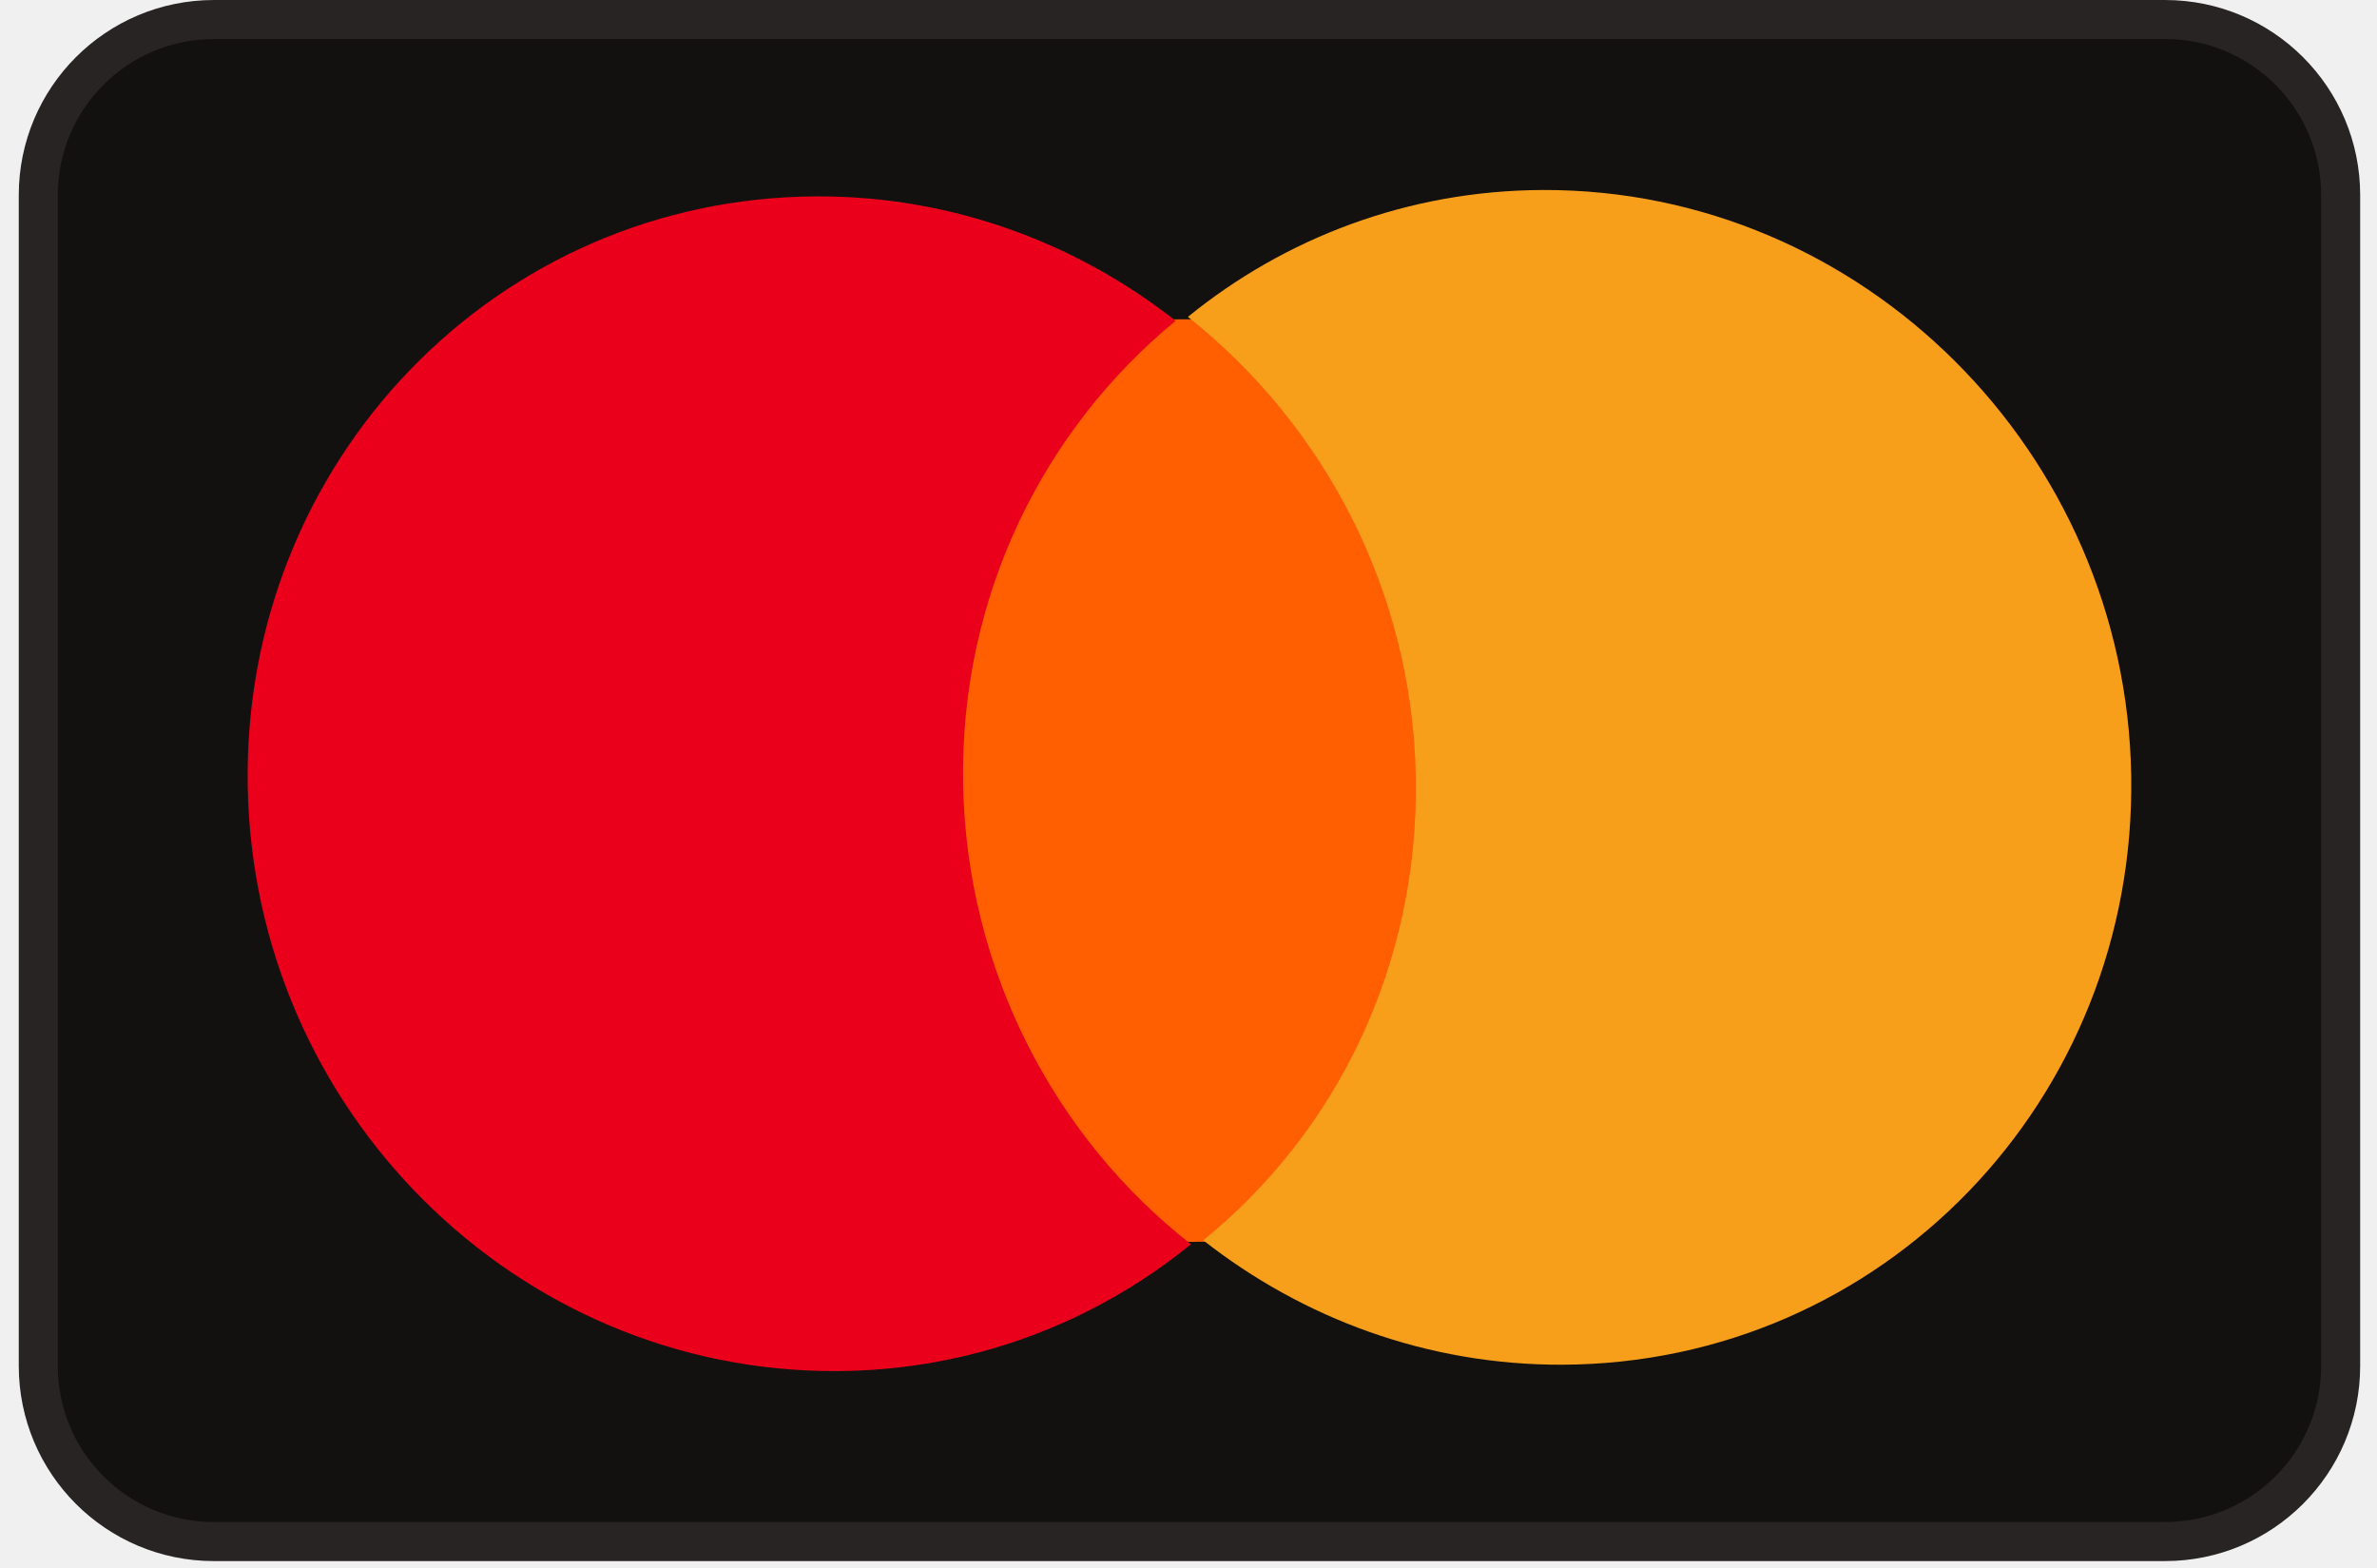
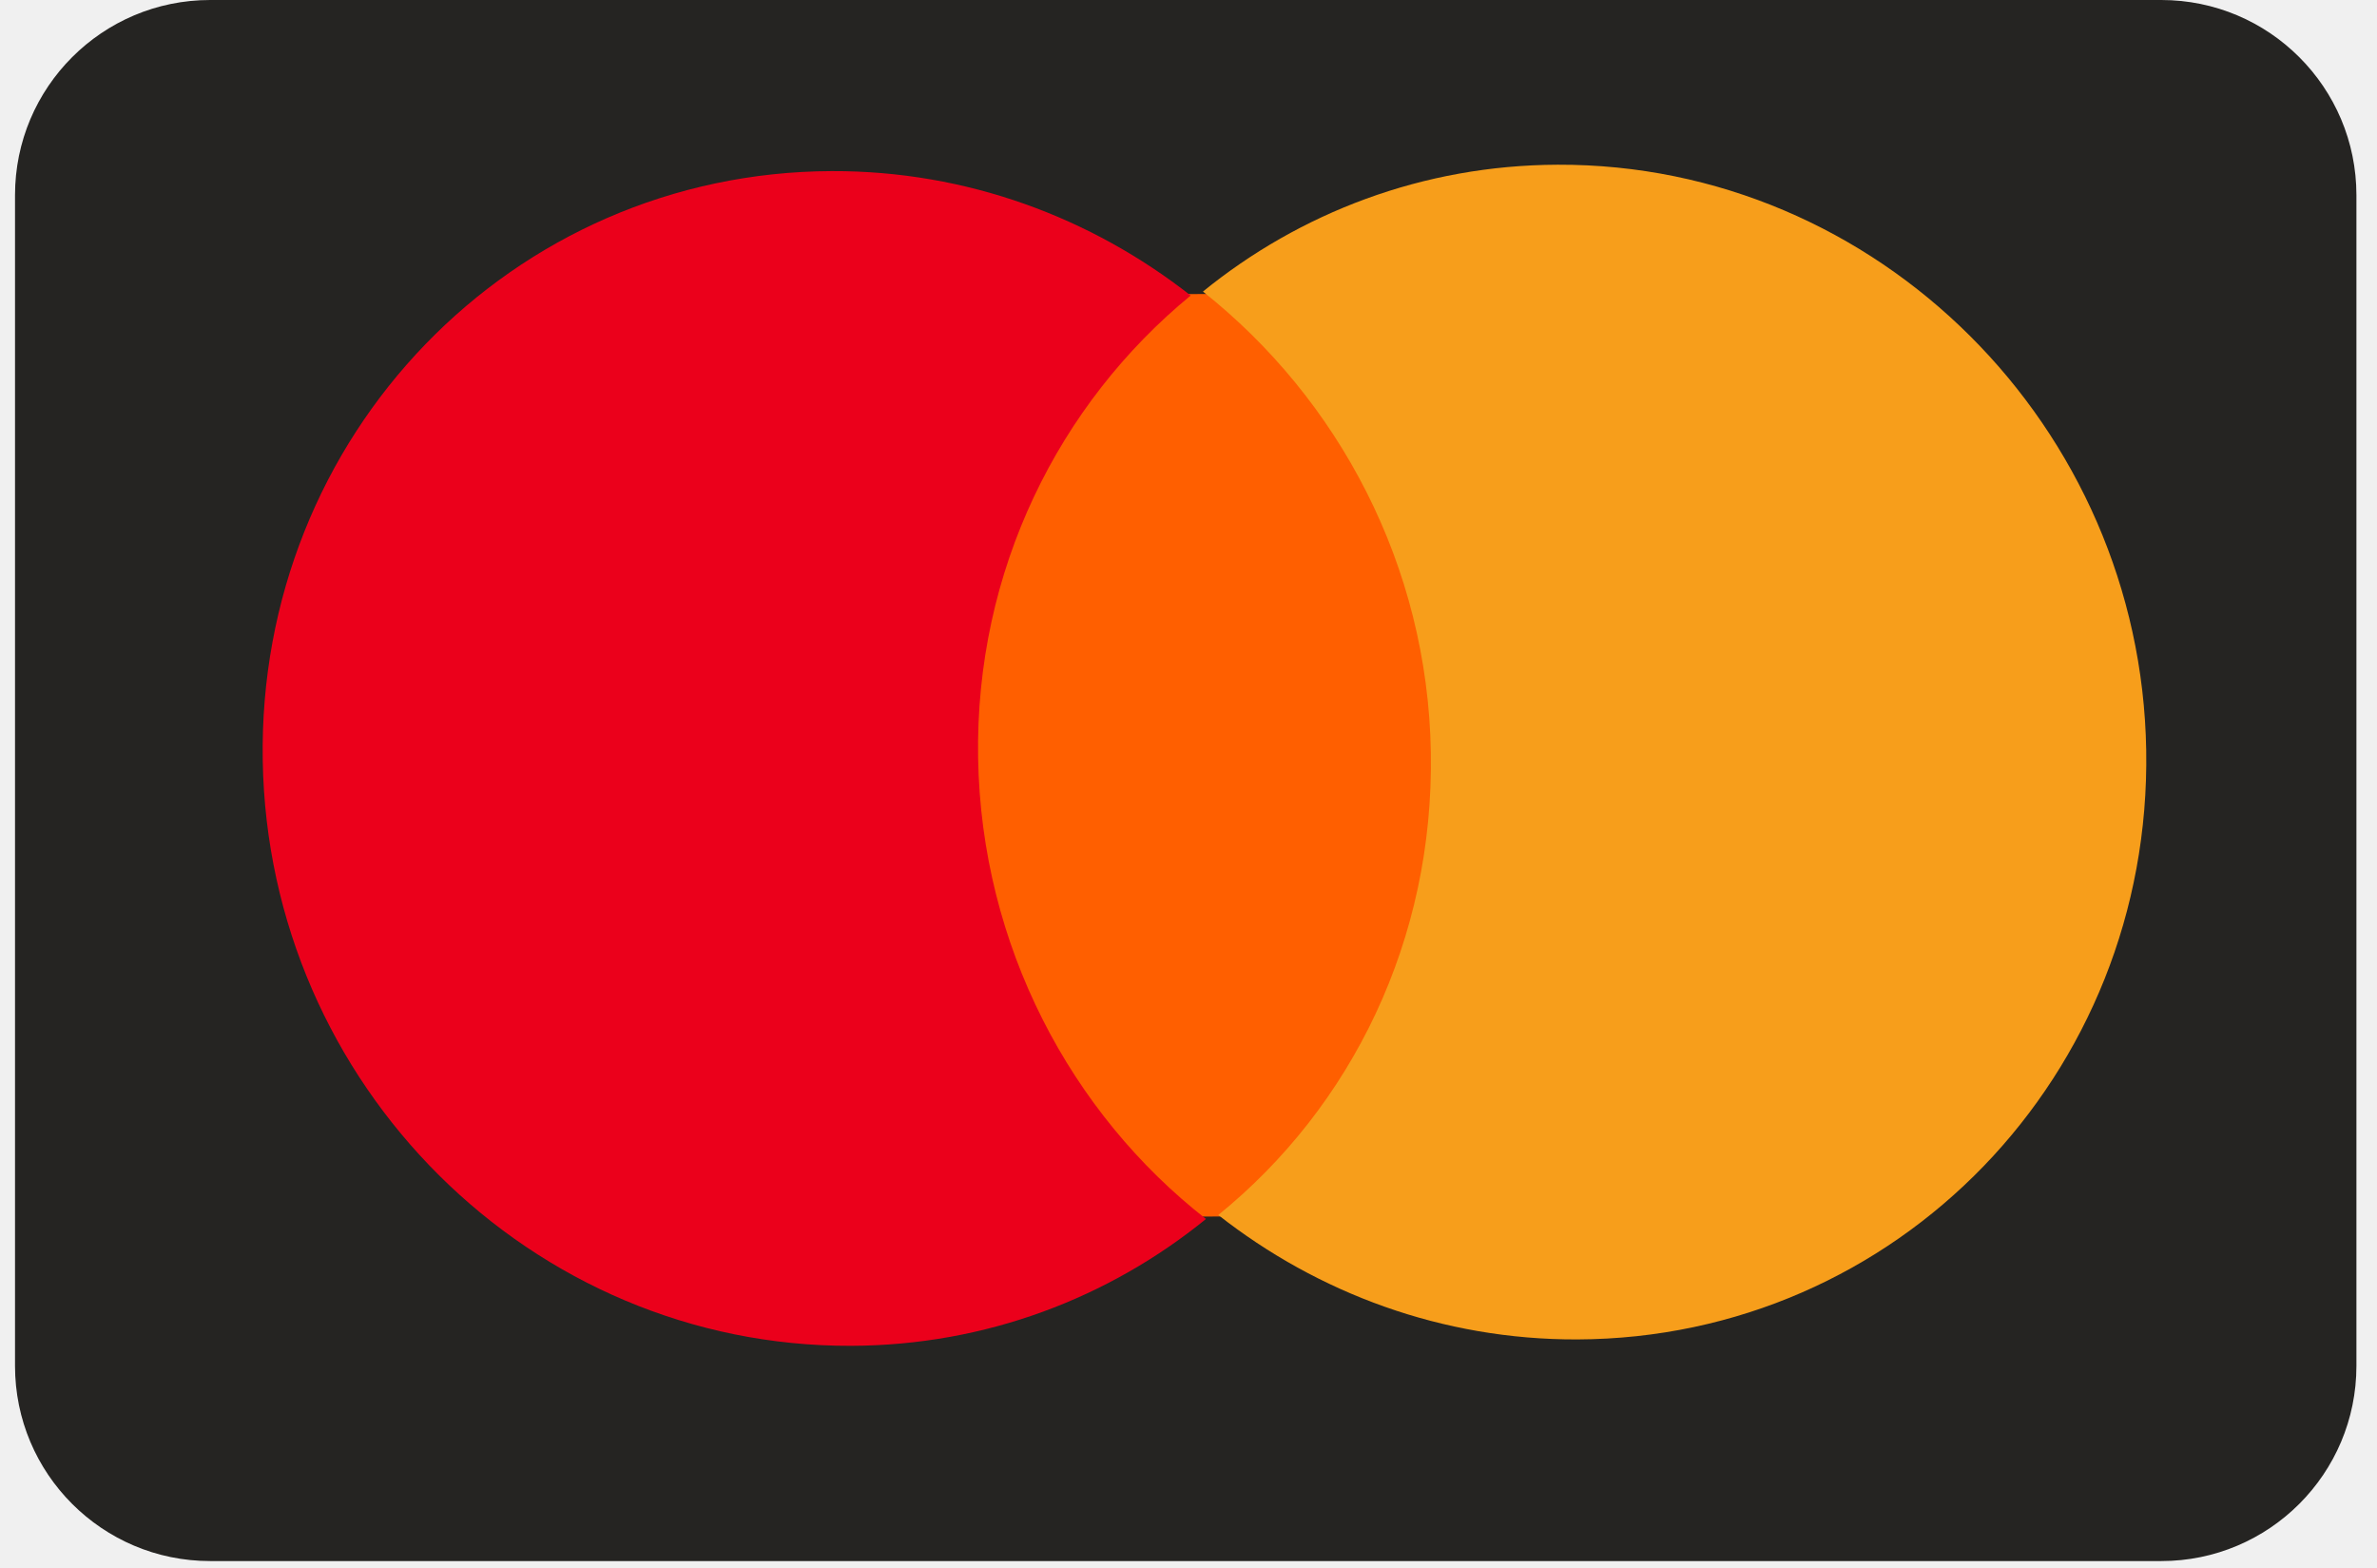
<svg xmlns="http://www.w3.org/2000/svg" width="94" height="62" viewBox="0 0 94 62" fill="none">
-   <g clip-path="url(#clip0_402_17682)">
-     <path d="M1.514 7.716C1.514 3.881 4.623 0.772 8.458 0.772H85.619C89.454 0.772 92.563 3.881 92.563 7.716V54.012C92.563 57.848 89.454 60.957 85.619 60.957H8.458C4.623 60.957 1.514 57.848 1.514 54.012V7.716Z" fill="#121110" stroke="#272423" stroke-width="1.543" />
-     <path d="M56.698 12.591L36.773 12.66L37.377 49.137L57.302 49.069L56.698 12.591Z" fill="#FF5F00" />
-     <path d="M38.086 30.973C37.962 23.553 41.286 16.961 46.492 12.685C42.562 9.602 37.636 7.748 32.296 7.766C19.645 7.809 9.583 18.231 9.796 31.07C10.009 43.908 20.417 54.26 33.068 54.216C38.408 54.198 43.272 52.31 47.099 49.2C41.752 45.025 38.209 38.392 38.086 30.973Z" fill="#EB001B" />
-     <path d="M84.28 30.66C84.493 43.499 74.43 53.921 61.779 53.964C56.439 53.982 51.513 52.128 47.584 49.045C52.853 44.769 56.113 38.176 55.99 30.757C55.867 23.338 52.324 16.769 46.977 12.529C50.803 9.419 55.667 7.532 61.008 7.513C73.659 7.47 84.067 17.886 84.28 30.66Z" fill="#F79E1B" />
-   </g>
-   <defs>
-     <clipPath id="clip0_402_17682">
-       <rect width="92.593" height="61.728" fill="white" transform="translate(0.742188)" />
-     </clipPath>
-   </defs>
+   <path d="M0.594 7.716C0.594 3.455 4.048 0 8.31 0H85.47C89.732 0 93.186 3.455 93.186 7.716V54.012C93.186 58.274 89.732 61.728 85.47 61.728H8.31C4.048 61.728 0.594 58.274 0.594 54.012V7.716Z" fill="#252422" />
+   <path d="M57.292 11.592L37.367 11.66L37.971 48.137L57.896 48.069L57.292 11.592Z" fill="#FF5F00" />
+   <path d="M38.68 29.973C38.556 22.554 41.88 15.962 47.086 11.686C43.156 8.602 38.23 6.748 32.89 6.766C20.239 6.81 10.177 17.232 10.39 30.07C10.603 42.908 21.011 53.26 33.662 53.217C39.002 53.199 43.866 51.311 47.692 48.201C42.346 44.026 38.803 37.392 38.68 29.973Z" fill="#EB001B" />
+   <path d="M84.873 29.66C85.087 42.498 75.024 52.92 62.373 52.964C57.033 52.982 52.107 51.128 48.178 48.044C53.447 43.768 56.707 37.176 56.584 29.757C56.46 22.338 52.918 15.769 47.571 11.529C51.397 8.419 56.261 6.531 61.601 6.513C74.252 6.47 84.661 16.886 84.873 29.66Z" fill="#F79E1B" />
</svg>
